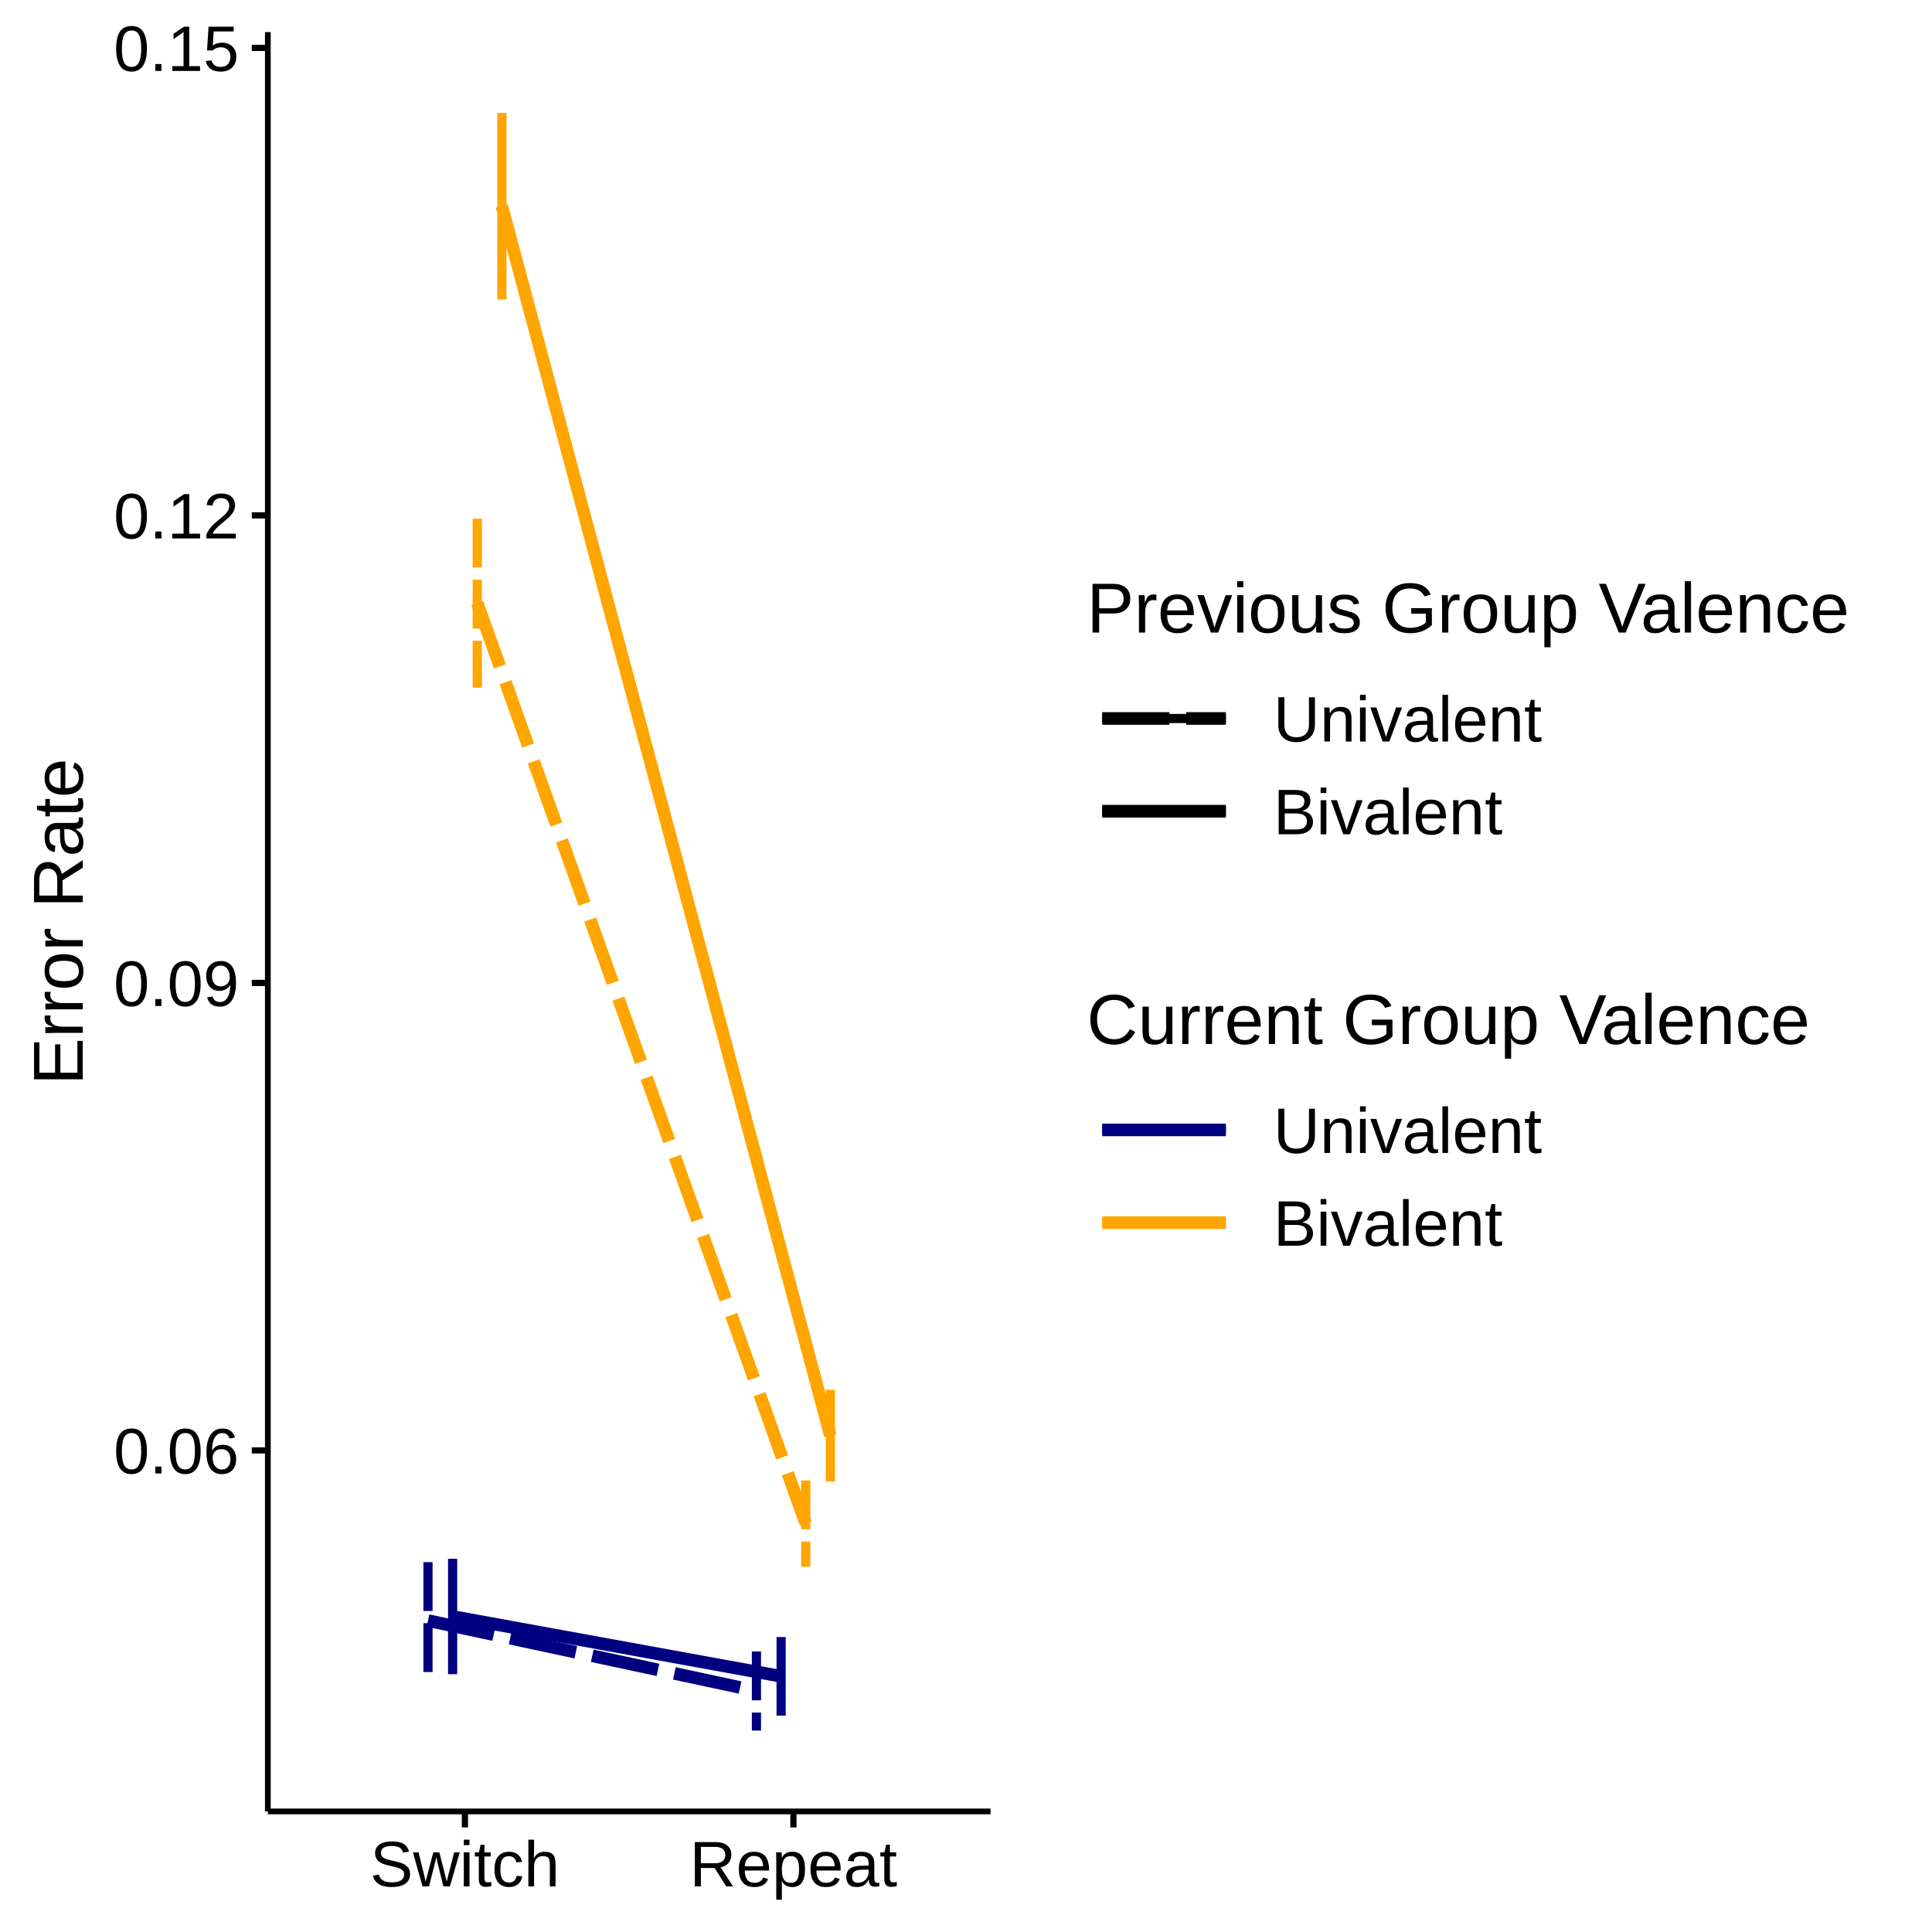
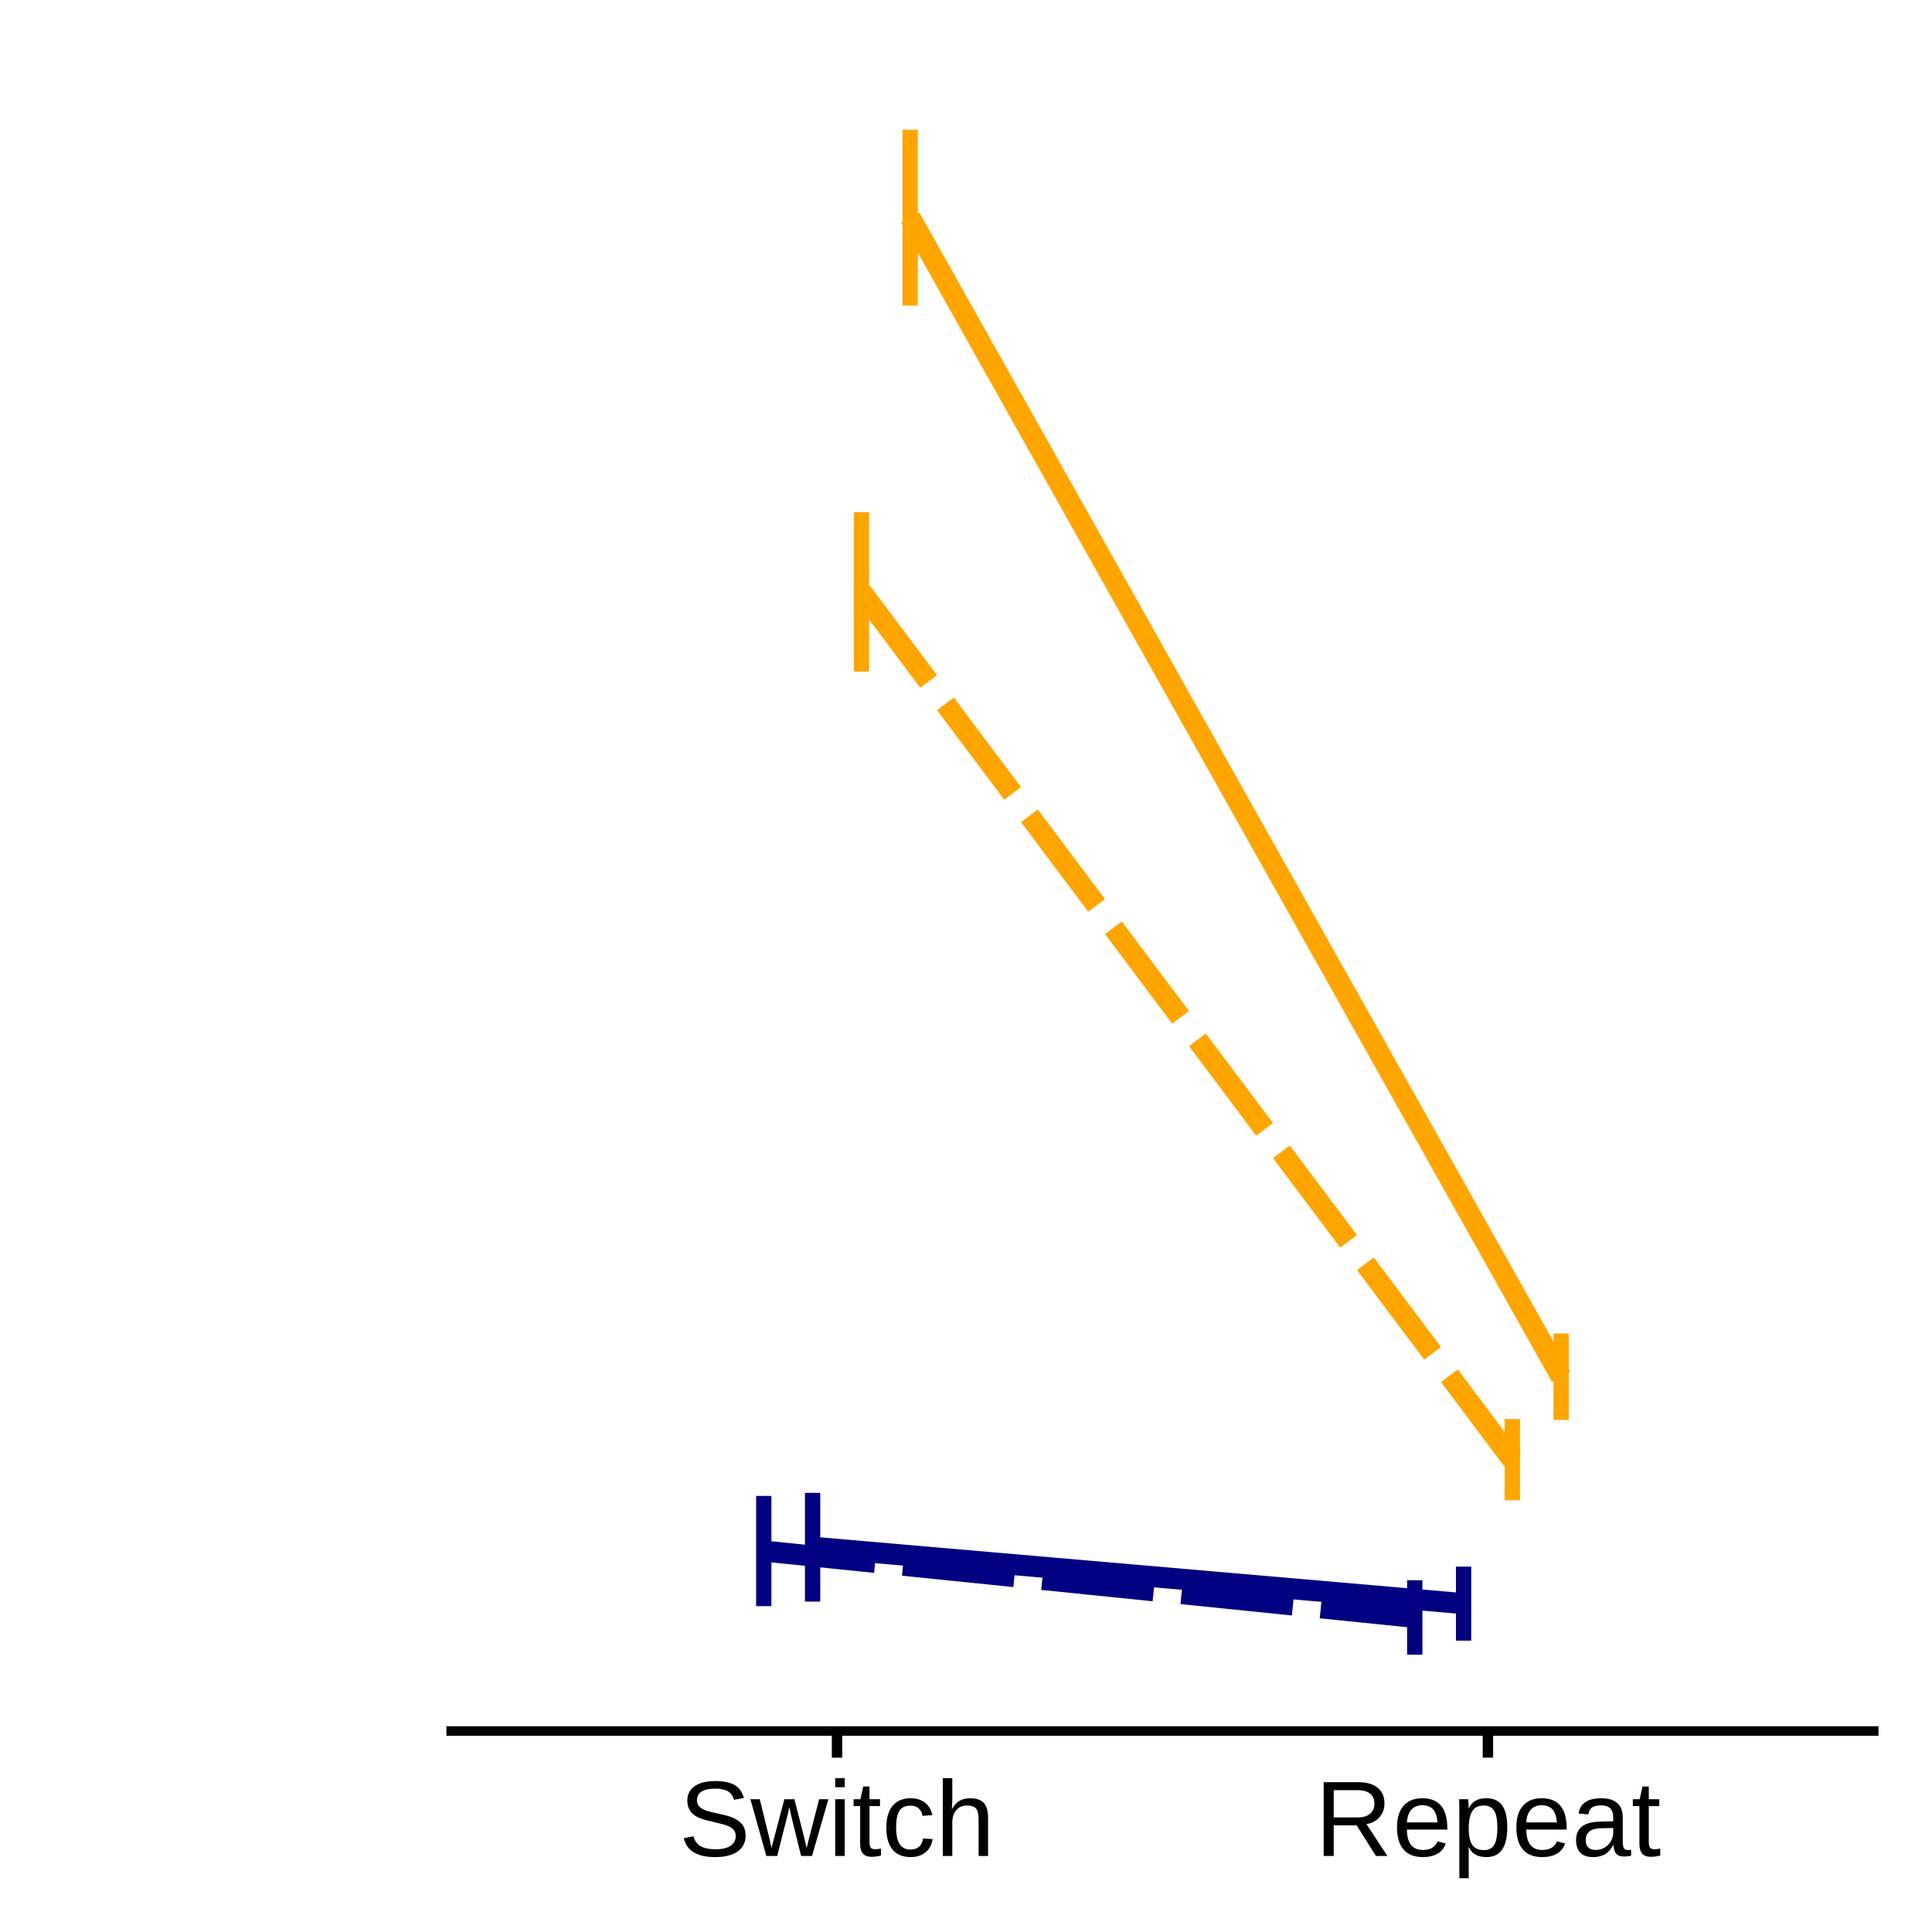
- <svg xmlns="http://www.w3.org/2000/svg" width="360.00pt" height="360.00pt" viewBox="0 0 360.00 360.00">
+ <svg xmlns="http://www.w3.org/2000/svg" width="216.00pt" height="216.00pt" viewBox="0 0 216.00 216.00">
  <g class="svglite">
    <defs>
      <style type="text/css">
    .svglite line, .svglite polyline, .svglite polygon, .svglite path, .svglite rect, .svglite circle {
      fill: none;
      stroke: #000000;
      stroke-linecap: round;
      stroke-linejoin: round;
      stroke-miterlimit: 10.00;
    }
    .svglite text {
      white-space: pre;
    }
    .svglite g.glyphgroup path {
      fill: inherit;
      stroke: none;
    }
  </style>
    </defs>
    <rect width="100%" height="100%" style="stroke: none; fill: #FFFFFF;" />
    <defs>
-       <clipPath id="cpMC4wMHwzNjAuMDB8MC4wMHwzNjAuMDA=">
-         <rect x="0.00" y="0.00" width="360.00" height="360.00" />
+       <clipPath id="cpMC4wMHwyMTYuMDB8MC4wMHwyMTYuMDA=">
+         <rect x="0.00" y="0.00" width="216.00" height="216.00" />
      </clipPath>
    </defs>
-     <g clip-path="url(#cpMC4wMHwzNjAuMDB8MC4wMHwzNjAuMDA=)">
-       <rect x="0.00" y="0.00" width="360.00" height="360.00" style="stroke-width: 1.16; stroke: #FFFFFF; fill: #FFFFFF;" />
+     <g clip-path="url(#cpMC4wMHwyMTYuMDB8MC4wMHwyMTYuMDA=)">
+       <rect x="0.00" y="0.00" width="216.00" height="216.00" style="stroke-width: 1.16; stroke: #FFFFFF; fill: #FFFFFF;" />
    </g>
    <defs>
-       <clipPath id="cpNDkuOTF8MTg0LjU3fDUuOTh8MzM3LjUz">
-         <rect x="49.91" y="5.98" width="134.66" height="331.55" />
+       <clipPath id="cpNDkuOTF8MjEwLjAyfDUuOTh8MTkzLjUz">
+         <rect x="49.91" y="5.98" width="160.11" height="187.55" />
      </clipPath>
    </defs>
-     <g clip-path="url(#cpNDkuOTF8MTg0LjU3fDUuOTh8MzM3LjUz)">
-       <rect x="49.91" y="5.98" width="134.66" height="331.55" style="stroke-width: 1.16; stroke: none; fill: #FFFFFF;" />
-       <polyline points="79.75,301.97 140.95,315.09 " style="stroke-width: 2.35; stroke: #000080; stroke-dasharray: 12.52,3.13; stroke-linecap: butt;" />
-       <polyline points="84.34,301.21 145.55,312.36 " style="stroke-width: 2.35; stroke: #000080; stroke-linecap: butt;" />
-       <polyline points="88.93,112.38 150.14,283.90 " style="stroke-width: 2.35; stroke: #FFA500; stroke-dasharray: 12.52,3.13; stroke-linecap: butt;" />
-       <polyline points="93.52,38.42 154.73,267.50 " style="stroke-width: 2.35; stroke: #FFA500; stroke-linecap: butt;" />
-       <polyline points="140.95,307.73 140.95,307.73 " style="stroke-width: 1.71; stroke: #000080; stroke-dasharray: 9.10,2.28; stroke-linecap: butt;" />
-       <polyline points="140.95,307.73 140.95,322.46 " style="stroke-width: 1.71; stroke: #000080; stroke-dasharray: 9.10,2.28; stroke-linecap: butt;" />
-       <polyline points="140.95,322.46 140.95,322.46 " style="stroke-width: 1.71; stroke: #000080; stroke-dasharray: 9.10,2.28; stroke-linecap: butt;" />
-       <polyline points="79.75,291.08 79.75,291.08 " style="stroke-width: 1.71; stroke: #000080; stroke-dasharray: 9.10,2.28; stroke-linecap: butt;" />
-       <polyline points="79.75,291.08 79.75,312.85 " style="stroke-width: 1.71; stroke: #000080; stroke-dasharray: 9.10,2.28; stroke-linecap: butt;" />
-       <polyline points="79.75,312.85 79.75,312.85 " style="stroke-width: 1.71; stroke: #000080; stroke-dasharray: 9.10,2.28; stroke-linecap: butt;" />
-       <polyline points="145.55,305.04 145.55,305.04 " style="stroke-width: 1.71; stroke: #000080; stroke-linecap: butt;" />
-       <polyline points="145.55,305.04 145.55,319.68 " style="stroke-width: 1.71; stroke: #000080; stroke-linecap: butt;" />
-       <polyline points="145.55,319.68 145.55,319.68 " style="stroke-width: 1.71; stroke: #000080; stroke-linecap: butt;" />
-       <polyline points="84.34,290.46 84.34,290.46 " style="stroke-width: 1.71; stroke: #000080; stroke-linecap: butt;" />
-       <polyline points="84.34,290.46 84.34,311.96 " style="stroke-width: 1.71; stroke: #000080; stroke-linecap: butt;" />
-       <polyline points="84.34,311.96 84.34,311.96 " style="stroke-width: 1.71; stroke: #000080; stroke-linecap: butt;" />
-       <polyline points="150.14,275.87 150.14,275.87 " style="stroke-width: 1.71; stroke: #FFA500; stroke-dasharray: 9.10,2.28; stroke-linecap: butt;" />
-       <polyline points="150.14,275.87 150.14,291.93 " style="stroke-width: 1.71; stroke: #FFA500; stroke-dasharray: 9.10,2.28; stroke-linecap: butt;" />
-       <polyline points="150.14,291.93 150.14,291.93 " style="stroke-width: 1.71; stroke: #FFA500; stroke-dasharray: 9.10,2.28; stroke-linecap: butt;" />
-       <polyline points="88.93,96.64 88.93,96.64 " style="stroke-width: 1.71; stroke: #FFA500; stroke-dasharray: 9.10,2.28; stroke-linecap: butt;" />
-       <polyline points="88.93,96.64 88.93,128.13 " style="stroke-width: 1.71; stroke: #FFA500; stroke-dasharray: 9.10,2.28; stroke-linecap: butt;" />
-       <polyline points="88.93,128.13 88.93,128.13 " style="stroke-width: 1.71; stroke: #FFA500; stroke-dasharray: 9.10,2.28; stroke-linecap: butt;" />
-       <polyline points="154.73,258.96 154.73,258.96 " style="stroke-width: 1.71; stroke: #FFA500; stroke-linecap: butt;" />
-       <polyline points="154.73,258.96 154.73,276.05 " style="stroke-width: 1.71; stroke: #FFA500; stroke-linecap: butt;" />
-       <polyline points="154.73,276.05 154.73,276.05 " style="stroke-width: 1.71; stroke: #FFA500; stroke-linecap: butt;" />
-       <polyline points="93.52,21.05 93.52,21.05 " style="stroke-width: 1.71; stroke: #FFA500; stroke-linecap: butt;" />
-       <polyline points="93.52,21.05 93.52,55.80 " style="stroke-width: 1.71; stroke: #FFA500; stroke-linecap: butt;" />
-       <polyline points="93.52,55.80 93.52,55.80 " style="stroke-width: 1.71; stroke: #FFA500; stroke-linecap: butt;" />
+     <g clip-path="url(#cpNDkuOTF8MjEwLjAyfDUuOTh8MTkzLjUz)">
+       <rect x="49.91" y="5.98" width="160.11" height="187.55" style="stroke-width: 1.16; stroke: none; fill: #FFFFFF;" />
+       <polyline points="85.39,173.41 158.17,180.83 " style="stroke-width: 2.35; stroke: #000080; stroke-dasharray: 12.52,3.13; stroke-linecap: butt;" />
+       <polyline points="90.85,172.98 163.63,179.29 " style="stroke-width: 2.35; stroke: #000080; stroke-linecap: butt;" />
+       <polyline points="96.31,66.17 169.08,163.19 " style="stroke-width: 2.35; stroke: #FFA500; stroke-dasharray: 12.52,3.13; stroke-linecap: butt;" />
+       <polyline points="101.76,24.33 174.54,153.92 " style="stroke-width: 2.35; stroke: #FFA500; stroke-linecap: butt;" />
+       <polyline points="158.17,176.67 158.17,176.67 " style="stroke-width: 1.71; stroke: #000080; stroke-linecap: butt;" />
+       <polyline points="158.17,176.67 158.17,185.00 " style="stroke-width: 1.71; stroke: #000080; stroke-linecap: butt;" />
+       <polyline points="158.17,185.00 158.17,185.00 " style="stroke-width: 1.71; stroke: #000080; stroke-linecap: butt;" />
+       <polyline points="85.39,167.25 85.39,167.25 " style="stroke-width: 1.71; stroke: #000080; stroke-linecap: butt;" />
+       <polyline points="85.39,167.25 85.39,179.57 " style="stroke-width: 1.71; stroke: #000080; stroke-linecap: butt;" />
+       <polyline points="85.39,179.57 85.39,179.57 " style="stroke-width: 1.71; stroke: #000080; stroke-linecap: butt;" />
+       <polyline points="163.63,175.15 163.63,175.15 " style="stroke-width: 1.71; stroke: #000080; stroke-linecap: butt;" />
+       <polyline points="163.63,175.15 163.63,183.43 " style="stroke-width: 1.71; stroke: #000080; stroke-linecap: butt;" />
+       <polyline points="163.63,183.43 163.63,183.43 " style="stroke-width: 1.71; stroke: #000080; stroke-linecap: butt;" />
+       <polyline points="90.85,166.90 90.85,166.90 " style="stroke-width: 1.71; stroke: #000080; stroke-linecap: butt;" />
+       <polyline points="90.85,166.90 90.85,179.06 " style="stroke-width: 1.71; stroke: #000080; stroke-linecap: butt;" />
+       <polyline points="90.85,179.06 90.85,179.06 " style="stroke-width: 1.71; stroke: #000080; stroke-linecap: butt;" />
+       <polyline points="169.08,158.65 169.08,158.65 " style="stroke-width: 1.71; stroke: #FFA500; stroke-linecap: butt;" />
+       <polyline points="169.08,158.65 169.08,167.73 " style="stroke-width: 1.71; stroke: #FFA500; stroke-linecap: butt;" />
+       <polyline points="169.08,167.73 169.08,167.73 " style="stroke-width: 1.71; stroke: #FFA500; stroke-linecap: butt;" />
+       <polyline points="96.31,57.26 96.31,57.26 " style="stroke-width: 1.71; stroke: #FFA500; stroke-linecap: butt;" />
+       <polyline points="96.31,57.26 96.31,75.08 " style="stroke-width: 1.71; stroke: #FFA500; stroke-linecap: butt;" />
+       <polyline points="96.31,75.08 96.31,75.08 " style="stroke-width: 1.71; stroke: #FFA500; stroke-linecap: butt;" />
+       <polyline points="174.54,149.08 174.54,149.08 " style="stroke-width: 1.71; stroke: #FFA500; stroke-linecap: butt;" />
+       <polyline points="174.54,149.08 174.54,158.75 " style="stroke-width: 1.71; stroke: #FFA500; stroke-linecap: butt;" />
+       <polyline points="174.54,158.75 174.54,158.75 " style="stroke-width: 1.71; stroke: #FFA500; stroke-linecap: butt;" />
+       <polyline points="101.76,14.50 101.76,14.50 " style="stroke-width: 1.71; stroke: #FFA500; stroke-linecap: butt;" />
+       <polyline points="101.76,14.50 101.76,34.16 " style="stroke-width: 1.71; stroke: #FFA500; stroke-linecap: butt;" />
+       <polyline points="101.76,34.16 101.76,34.16 " style="stroke-width: 1.71; stroke: #FFA500; stroke-linecap: butt;" />
    </g>
-     <g clip-path="url(#cpMC4wMHwzNjAuMDB8MC4wMHwzNjAuMDA=)">
-       <polyline points="49.91,337.53 49.91,5.98 " style="stroke-width: 1.07; stroke-linecap: butt;" />
-       <text x="44.53" y="274.56" text-anchor="end" style="font-size: 12.00px; font-family: &quot;Arial&quot;;" textLength="23.34px" lengthAdjust="spacingAndGlyphs">0.06</text>
-       <text x="44.53" y="187.45" text-anchor="end" style="font-size: 12.00px; font-family: &quot;Arial&quot;;" textLength="23.34px" lengthAdjust="spacingAndGlyphs">0.09</text>
-       <text x="44.53" y="100.33" text-anchor="end" style="font-size: 12.00px; font-family: &quot;Arial&quot;;" textLength="23.34px" lengthAdjust="spacingAndGlyphs">0.12</text>
-       <text x="44.53" y="13.22" text-anchor="end" style="font-size: 12.00px; font-family: &quot;Arial&quot;;" textLength="23.34px" lengthAdjust="spacingAndGlyphs">0.15</text>
-       <polyline points="46.92,270.26 49.91,270.26 " style="stroke-width: 1.16; stroke-linecap: butt;" />
-       <polyline points="46.92,183.15 49.91,183.15 " style="stroke-width: 1.16; stroke-linecap: butt;" />
-       <polyline points="46.92,96.03 49.91,96.03 " style="stroke-width: 1.16; stroke-linecap: butt;" />
-       <polyline points="46.92,8.92 49.91,8.92 " style="stroke-width: 1.16; stroke-linecap: butt;" />
-       <polyline points="49.91,337.53 184.57,337.53 " style="stroke-width: 1.07; stroke-linecap: butt;" />
-       <polyline points="86.63,340.51 86.63,337.53 " style="stroke-width: 1.16; stroke-linecap: butt;" />
-       <polyline points="147.84,340.51 147.84,337.53 " style="stroke-width: 1.16; stroke-linecap: butt;" />
-       <text x="86.63" y="351.50" text-anchor="middle" style="font-size: 12.00px; font-family: &quot;Arial&quot;;" textLength="35.34px" lengthAdjust="spacingAndGlyphs">Switch</text>
-       <text x="147.84" y="351.50" text-anchor="middle" style="font-size: 12.00px; font-family: &quot;Arial&quot;;" textLength="38.69px" lengthAdjust="spacingAndGlyphs">Repeat</text>
-       <text transform="translate(15.42,171.75) rotate(-90)" text-anchor="middle" style="font-size: 13.20px; font-family: &quot;Arial&quot;;" textLength="60.80px" lengthAdjust="spacingAndGlyphs">Error Rate</text>
-       <rect x="196.52" y="101.06" width="157.50" height="64.71" style="stroke-width: 1.16; stroke: none; fill: #FFFFFF;" />
-       <text x="202.50" y="117.87" style="font-size: 13.20px; font-family: &quot;Arial&quot;;" textLength="145.55px" lengthAdjust="spacingAndGlyphs">Previous Group Valence </text>
-       <rect x="202.50" y="125.24" width="28.80" height="17.28" style="stroke-width: 1.16; stroke: none; fill: #FFFFFF;" />
-       <line x1="205.38" y1="133.88" x2="228.42" y2="133.88" style="stroke-width: 2.35; stroke-dasharray: 12.52,3.13; stroke-linecap: butt;" />
-       <line x1="205.38" y1="133.88" x2="228.42" y2="133.88" style="stroke-width: 1.71; stroke-dasharray: 9.10,2.28; stroke-linecap: butt;" />
-       <rect x="202.50" y="142.52" width="28.80" height="17.28" style="stroke-width: 1.16; stroke: none; fill: #FFFFFF;" />
-       <line x1="205.38" y1="151.16" x2="228.42" y2="151.16" style="stroke-width: 2.35; stroke-linecap: butt;" />
-       <line x1="205.38" y1="151.16" x2="228.42" y2="151.16" style="stroke-width: 1.71; stroke-linecap: butt;" />
-       <text x="237.28" y="138.17" style="font-size: 12.00px; font-family: &quot;Arial&quot;;" textLength="50.03px" lengthAdjust="spacingAndGlyphs">Univalent</text>
-       <text x="237.28" y="155.45" style="font-size: 12.00px; font-family: &quot;Arial&quot;;" textLength="42.69px" lengthAdjust="spacingAndGlyphs">Bivalent</text>
-       <rect x="196.52" y="177.73" width="146.50" height="64.71" style="stroke-width: 1.16; stroke: none; fill: #FFFFFF;" />
-       <text x="202.50" y="194.54" style="font-size: 13.20px; font-family: &quot;Arial&quot;;" textLength="134.55px" lengthAdjust="spacingAndGlyphs">Current Group Valence</text>
-       <rect x="202.50" y="201.90" width="28.80" height="17.28" style="stroke-width: 1.16; stroke: none; fill: #FFFFFF;" />
-       <line x1="205.38" y1="210.54" x2="228.42" y2="210.54" style="stroke-width: 2.35; stroke: #000080; stroke-linecap: butt;" />
-       <line x1="205.38" y1="210.54" x2="228.42" y2="210.54" style="stroke-width: 1.71; stroke: #000080; stroke-linecap: butt;" />
-       <rect x="202.50" y="219.18" width="28.80" height="17.28" style="stroke-width: 1.16; stroke: none; fill: #FFFFFF;" />
-       <line x1="205.38" y1="227.82" x2="228.42" y2="227.82" style="stroke-width: 2.35; stroke: #FFA500; stroke-linecap: butt;" />
-       <line x1="205.38" y1="227.82" x2="228.42" y2="227.82" style="stroke-width: 1.71; stroke: #FFA500; stroke-linecap: butt;" />
-       <text x="237.28" y="214.84" style="font-size: 12.00px; font-family: &quot;Arial&quot;;" textLength="50.03px" lengthAdjust="spacingAndGlyphs">Univalent</text>
-       <text x="237.28" y="232.12" style="font-size: 12.00px; font-family: &quot;Arial&quot;;" textLength="42.69px" lengthAdjust="spacingAndGlyphs">Bivalent</text>
+     <g clip-path="url(#cpMC4wMHwyMTYuMDB8MC4wMHwyMTYuMDA=)">
+       <polyline points="49.91,193.53 49.91,5.98 " style="stroke-width: 1.07; stroke: #FFFFFF; stroke-linecap: butt;" />
+       <text x="44.53" y="159.77" text-anchor="end" style="font-size: 12.00px;fill: #FFFFFF; font-family: &quot;Arial&quot;;" textLength="23.34px" lengthAdjust="spacingAndGlyphs">0.06</text>
+       <text x="44.53" y="110.50" text-anchor="end" style="font-size: 12.00px;fill: #FFFFFF; font-family: &quot;Arial&quot;;" textLength="23.34px" lengthAdjust="spacingAndGlyphs">0.09</text>
+       <text x="44.53" y="61.22" text-anchor="end" style="font-size: 12.00px;fill: #FFFFFF; font-family: &quot;Arial&quot;;" textLength="23.34px" lengthAdjust="spacingAndGlyphs">0.12</text>
+       <text x="44.53" y="11.94" text-anchor="end" style="font-size: 12.00px;fill: #FFFFFF; font-family: &quot;Arial&quot;;" textLength="23.34px" lengthAdjust="spacingAndGlyphs">0.15</text>
+       <polyline points="46.92,155.48 49.91,155.48 " style="stroke-width: 1.16; stroke: #FFFFFF; stroke-linecap: butt;" />
+       <polyline points="46.92,106.20 49.91,106.20 " style="stroke-width: 1.16; stroke: #FFFFFF; stroke-linecap: butt;" />
+       <polyline points="46.92,56.92 49.91,56.92 " style="stroke-width: 1.16; stroke: #FFFFFF; stroke-linecap: butt;" />
+       <polyline points="46.92,7.64 49.91,7.64 " style="stroke-width: 1.16; stroke: #FFFFFF; stroke-linecap: butt;" />
+       <polyline points="49.91,193.53 210.02,193.53 " style="stroke-width: 1.07; stroke-linecap: butt;" />
+       <polyline points="93.58,196.51 93.58,193.53 " style="stroke-width: 1.16; stroke-linecap: butt;" />
+       <polyline points="166.35,196.51 166.35,193.53 " style="stroke-width: 1.16; stroke-linecap: butt;" />
+       <text x="93.58" y="207.50" text-anchor="middle" style="font-size: 12.00px; font-family: &quot;Arial&quot;;" textLength="35.34px" lengthAdjust="spacingAndGlyphs">Switch</text>
+       <text x="166.35" y="207.50" text-anchor="middle" style="font-size: 12.00px; font-family: &quot;Arial&quot;;" textLength="38.69px" lengthAdjust="spacingAndGlyphs">Repeat</text>
+       <text transform="translate(15.42,99.75) rotate(-90)" text-anchor="middle" style="font-size: 13.20px;fill: #FFFFFF; font-family: &quot;Arial&quot;;" textLength="29.30px" lengthAdjust="spacingAndGlyphs">Error</text>
    </g>
  </g>
</svg>
